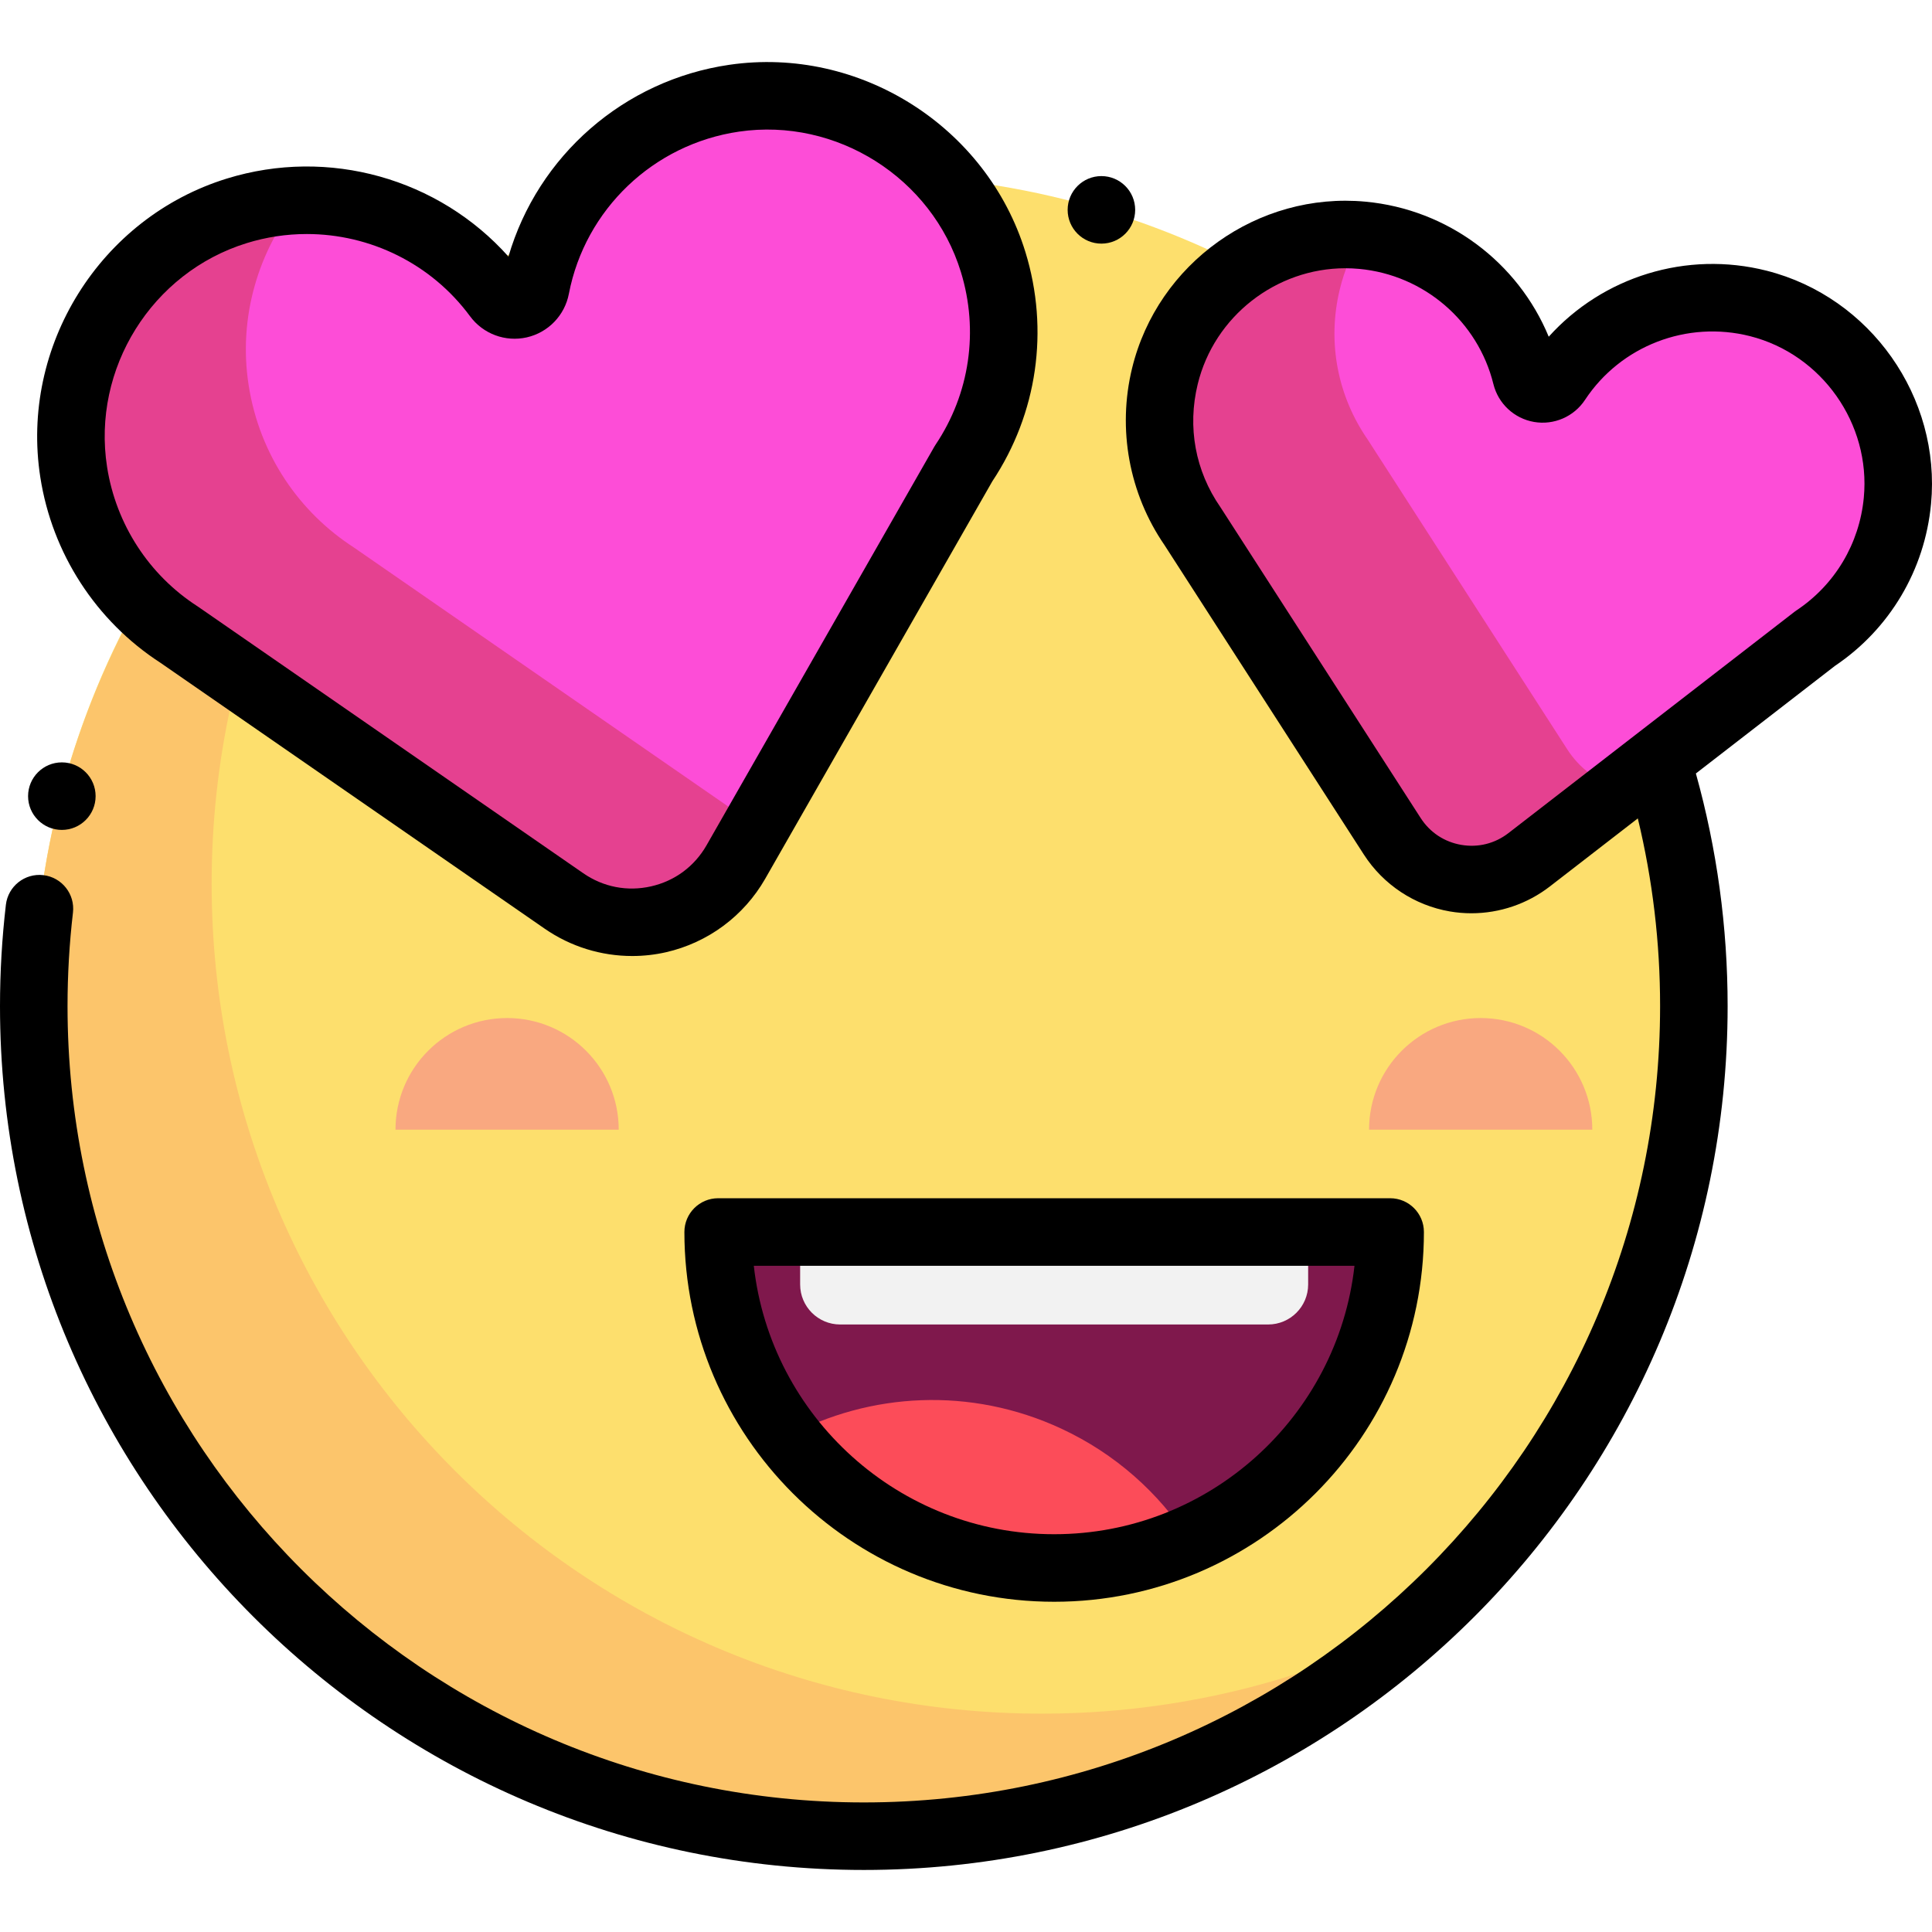
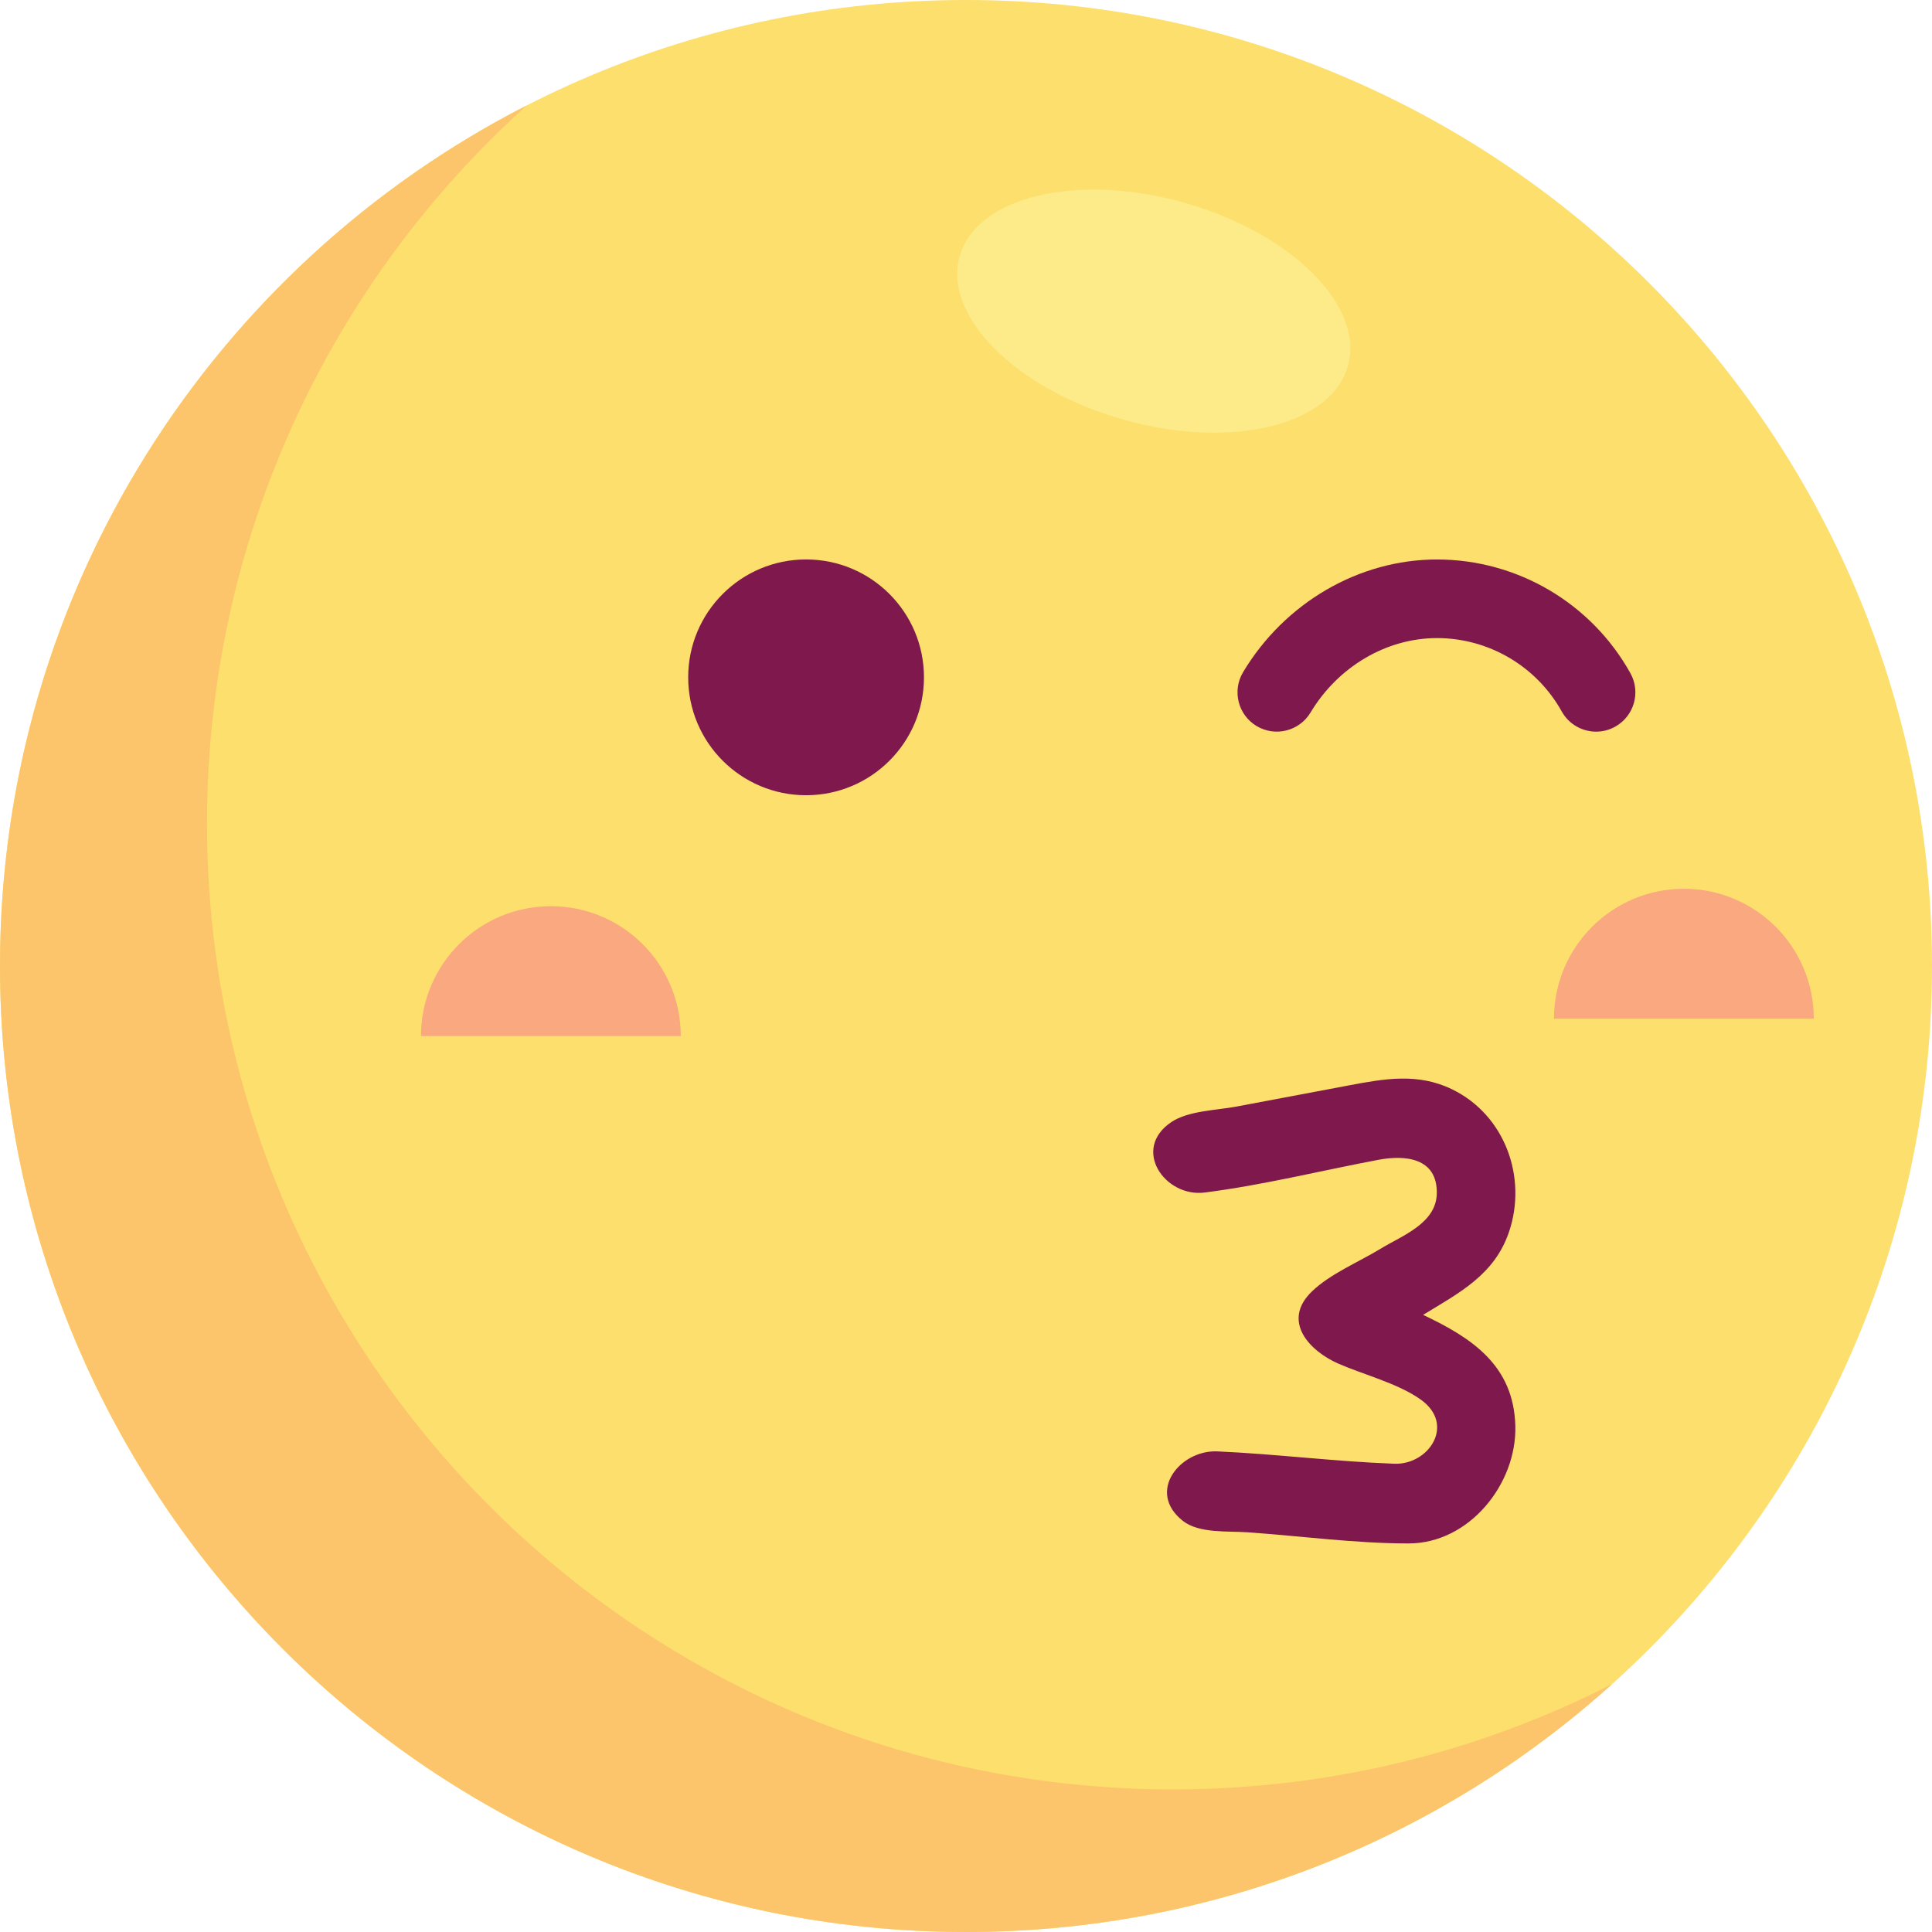
- <svg xmlns="http://www.w3.org/2000/svg" width="800px" height="800px" viewBox="0 0 1024 1024" class="icon" version="1.1">
-   <path d="M457.844 533.272m-439.946 0a439.946 439.946 0 1 0 879.891 0 439.946 439.946 0 1 0-879.891 0Z" fill="#FDDF6D" />
-   <path d="M552.118 908.274c-242.975 0-439.944-196.969-439.944-439.944 0-129.813 56.234-246.475 145.657-327.003C115.402 214.151 17.898 362.327 17.898 533.276c0 242.975 196.969 439.944 439.944 439.944 113.162 0 216.333-42.74 294.285-112.938-60.008 30.682-127.987 47.992-200.009 47.992z" fill="#FCC56B" />
-   <path d="M268.779 539.584c-32.672 0-59.16 26.486-59.16 59.158h118.316c0.002-32.672-26.484-59.158-59.156-59.158zM784.793 539.584c-32.672 0-59.16 26.486-59.16 59.158h118.316c0-32.672-26.486-59.158-59.156-59.158z" fill="#F9A880" />
-   <path d="M389.136 52.052c-55.112 8.026-95.5 49.902-105.198 100.298a11.432 11.432 0 0 1-8.692 9.014 11.436 11.436 0 0 1-11.726-4.388c-30.442-41.266-84.868-61.656-138.021-45.224-58.754 18.164-95.9 77.708-86.44 138.477 5.792 37.212 27.07 67.576 55.906 86.164h-0.002l204.001 141.169c30.542 21.136 72.636 11.586 91.062-20.664l120.708-211.227c20.176-30.072 27.368-68.758 15.65-106.824-17.98-58.398-76.786-95.6-137.249-86.794zM931.994 160.837c-42.53-10.794-84.56 7.49-106.828 41.238a9.01 9.01 0 0 1-9.044 3.938 9.008 9.008 0 0 1-7.21-6.734c-9.698-39.216-43.152-70.482-86.79-74.566-48.24-4.514-93.244 27.608-104.7 74.682-7.016 28.826-0.696 57.346 14.68 79.576h-0.002l105.848 164.305c15.848 24.6 49.362 30.354 72.506 12.448l151.595-117.284c23.758-15.796 40.67-41.776 43.63-73.016 4.54-47.924-27.028-92.744-73.684-104.586z" fill="#FD4DD7" />
-   <path d="M391.68 431.424l-204.001-141.169h0.002c-28.836-18.588-50.116-48.95-55.906-86.164-5.574-35.812 5.048-71.188 26.73-97.932a126.572 126.572 0 0 0-33.006 5.592c-58.754 18.164-95.9 77.708-86.44 138.477 5.792 37.212 27.07 67.576 55.906 86.164h-0.002l204.001 141.169c30.542 21.136 72.636 11.586 91.062-20.664l11.394-19.94a64.186 64.186 0 0 1-9.74-5.532zM830.663 397.14l-105.848-164.305h0.002c-15.376-22.232-21.696-50.748-14.68-79.576a97 97 0 0 1 12.032-28.542 0.388 0.388 0 0 0-0.048-0.004c-48.24-4.514-93.244 27.608-104.7 74.682-7.016 28.83-0.696 57.346 14.68 79.576h-0.002l105.848 164.305c15.848 24.6 49.362 30.354 72.506 12.448l48.586-37.588a49.66 49.66 0 0 1-28.376-20.996z" fill="#E54190" />
-   <path d="M558.72 831.067c-98.35 0-178.081-79.73-178.081-178.081h356.161c0 98.352-79.728 178.081-178.081 178.081z" fill="#7F184C" />
-   <path d="M424.09 652.987v27.798c0 11.722 9.502 21.222 21.222 21.222h226.815c11.722 0 21.222-9.502 21.222-21.222v-27.798H424.09z" fill="#F2F2F2" />
-   <path d="M562.46 757.187c-48.138-22.364-101.554-19.114-144.873 4.08 32.55 42.424 83.736 69.8 141.341 69.8a177.415 177.415 0 0 0 71.364-14.92c-16.034-24.806-39.022-45.572-67.832-58.96z" fill="#FC4C59" />
-   <path d="M85.012 351.271l203.767 141.007a81.456 81.456 0 0 0 46.304 14.428c5.984 0 11.996-0.66 17.914-2.004a81.452 81.452 0 0 0 52.566-38.926l120.398-210.685c23.866-35.92 30.256-80.166 17.526-121.51-20.508-66.614-87.972-109.274-156.933-99.236-55.93 8.144-101.498 48.268-117.062 101.638-36.992-41.418-95.344-58.006-149.281-41.332-67.164 20.764-109.658 88.83-98.84 158.329 6.284 40.356 29.474 76.162 63.64 98.292z m45.774-222.421a107.672 107.672 0 0 1 31.826-4.814c33.548 0 65.942 15.688 86.506 43.564a29.34 29.34 0 0 0 30.078 11.218 29.336 29.336 0 0 0 22.314-23.086c8.626-44.822 44.88-79.37 90.206-85.97 51.638-7.514 102.2 24.438 117.562 74.346 9.604 31.192 4.72 64.574-13.404 91.584a16.24 16.24 0 0 0-0.678 1.092l-120.708 211.227c-6.396 11.192-16.84 18.926-29.41 21.778-12.576 2.852-25.33 0.382-35.93-6.952L105.154 321.673c-0.16-0.11-0.324-0.22-0.486-0.326-25.728-16.58-43.194-43.506-47.92-73.872-8.112-52.072 23.722-103.07 74.038-118.624z" fill="" />
-   <path d="M936.394 143.491c-42.464-10.78-86.902 3.166-115.534 34.97-16.34-39.5-53.508-67.492-97.074-71.568-57.01-5.342-110.212 32.612-123.758 88.27-7.86 32.292-1.598 66.438 17.174 93.74l105.696 164.065a67.992 67.992 0 0 0 45.536 30.11c3.794 0.652 7.61 0.972 11.414 0.972a68.016 68.016 0 0 0 41.554-14.17l46.672-36.108a423.502 423.502 0 0 1 11.81 99.508c0 232.719-189.329 422.046-422.046 422.046S35.794 765.993 35.794 533.276c0-16.562 0.968-33.242 2.878-49.576a17.896 17.896 0 0 0-15.698-19.854c-9.808-1.152-18.706 5.878-19.854 15.698A464.142 464.142 0 0 0 0 533.276c0 252.455 205.385 457.84 457.838 457.84 252.455 0 457.84-205.385 457.84-457.84 0-41.914-5.668-83.338-16.826-123.32l73.654-56.986c29.094-19.578 47.666-50.834 50.984-85.86 5.36-56.51-32.084-109.656-87.096-123.618z m51.464 120.242c-2.318 24.456-15.336 46.25-35.718 59.8a17.47 17.47 0 0 0-1.046 0.75l-151.593 117.28c-7.186 5.558-16.072 7.766-25.008 6.234-8.948-1.536-16.586-6.586-21.504-14.218l-105.844-164.305a17.336 17.336 0 0 0-0.326-0.49c-13.294-19.222-17.558-42.362-12.01-65.162 8.788-36.106 41.678-61.444 78.25-61.444 2.446 0 4.918 0.112 7.392 0.346 34.282 3.21 62.848 27.742 71.084 61.044a26.92 26.92 0 0 0 21.55 20.076 26.918 26.918 0 0 0 27.016-11.72c18.916-28.664 54.068-42.226 87.488-33.748 38.066 9.668 63.976 46.448 60.268 85.556z" fill="" />
-   <path d="M362.743 652.987c0 108.062 87.914 195.979 195.979 195.979s195.981-87.914 195.981-195.979a17.896 17.896 0 0 0-17.898-17.898H380.639a17.898 17.898 0 0 0-17.896 17.898z m355.169 17.898c-8.924 79.934-76.914 142.285-159.193 142.285s-150.265-62.35-159.191-142.285h318.383z" fill="" />
-   <path d="M583.77 111.23m-17.898 0a17.898 17.898 0 1 0 35.796 0 17.898 17.898 0 1 0-35.796 0Z" fill="" />
-   <path d="M32.778 421.974m-17.898 0a17.898 17.898 0 1 0 35.796 0 17.898 17.898 0 1 0-35.796 0Z" fill="" />
+ <svg xmlns="http://www.w3.org/2000/svg" height="800px" width="800px" version="1.1" id="Layer_1" viewBox="0 0 512.003 512.003" xml:space="preserve">
+   <circle style="fill:#FDDF6D;" cx="256.001" cy="256.001" r="256.001" />
+   <path style="fill:#FCC56B;" d="M310.859,474.208c-141.385,0-256-114.615-256-256c0-75.537,32.722-143.422,84.757-190.281  C56.738,70.303,0,156.525,0,256c0,141.385,114.615,256,256,256c65.849,0,125.883-24.87,171.243-65.718  C392.325,464.135,352.77,474.208,310.859,474.208z" />
+   <g>
+     <path style="fill:#7F184C;" d="M422.988,193.896c-3.656,0-7.203-1.929-9.108-5.349c-6.683-11.996-19.353-19.447-33.065-19.447   c-13.374,0-26.215,7.561-33.512,19.733c-2.959,4.932-9.354,6.533-14.287,3.577c-4.934-2.958-6.535-9.354-3.577-14.287   c11.039-18.414,30.725-29.853,51.377-29.853c21.264,0,40.905,11.549,51.26,30.139c2.799,5.025,0.996,11.368-4.03,14.166   C426.442,193.472,424.702,193.896,422.988,193.896z" />
+     <path style="fill:#7F184C;" d="M373.297,409.03c-14.171,0-28.591-1.97-42.726-2.958c-5.084-0.355-12.807,0.344-17.064-2.995   c-9.847-7.723-0.741-18.882,9.104-18.441c15.643,0.7,31.235,2.694,46.882,3.273c9.166,0.339,16.284-10.364,7.06-16.977   c-6.008-4.306-15.129-6.607-21.851-9.541c-7.654-3.34-15.208-11.289-6.992-19.179c4.864-4.671,12.402-7.768,18.106-11.25   c5.803-3.544,14.829-6.732,14.954-14.719c0.147-9.445-8.408-10.209-15.434-8.886c-15.273,2.876-30.667,6.722-46.082,8.677   c-10.585,1.343-19.496-11.553-8.795-18.695c4.482-2.991,12.053-3.113,17.142-4.071c9.933-1.87,19.865-3.741,29.798-5.611   c9.386-1.768,18.296-3.417,27.433,1.029c13.986,6.805,19.967,23.319,15.077,37.774c-3.86,11.413-13.206,16.154-22.772,21.994   c12.943,6.131,24.027,13.385,24.445,29.458C401.977,393.256,389.373,409.03,373.297,409.03z" />
+     <circle style="fill:#7F184C;" cx="213.621" cy="179.504" r="31.243" />
+   </g>
+   <ellipse transform="matrix(0.2723 -0.9622 0.9622 0.2723 143.1674 354.2198)" style="fill:#FCEB88;" cx="305.771" cy="82.457" rx="29.854" ry="53.46" />
+   <g>
+     <path style="fill:#F9A880;" d="M145.987,240.152c-19.011,0-34.423,15.412-34.423,34.423h68.848   C180.41,255.564,164.998,240.152,145.987,240.152z" />
+     <path style="fill:#F9A880;" d="M446.251,235.539c-19.011,0-34.425,15.412-34.425,34.423h68.848   C480.676,250.951,465.264,235.539,446.251,235.539z" />
+   </g>
</svg>
